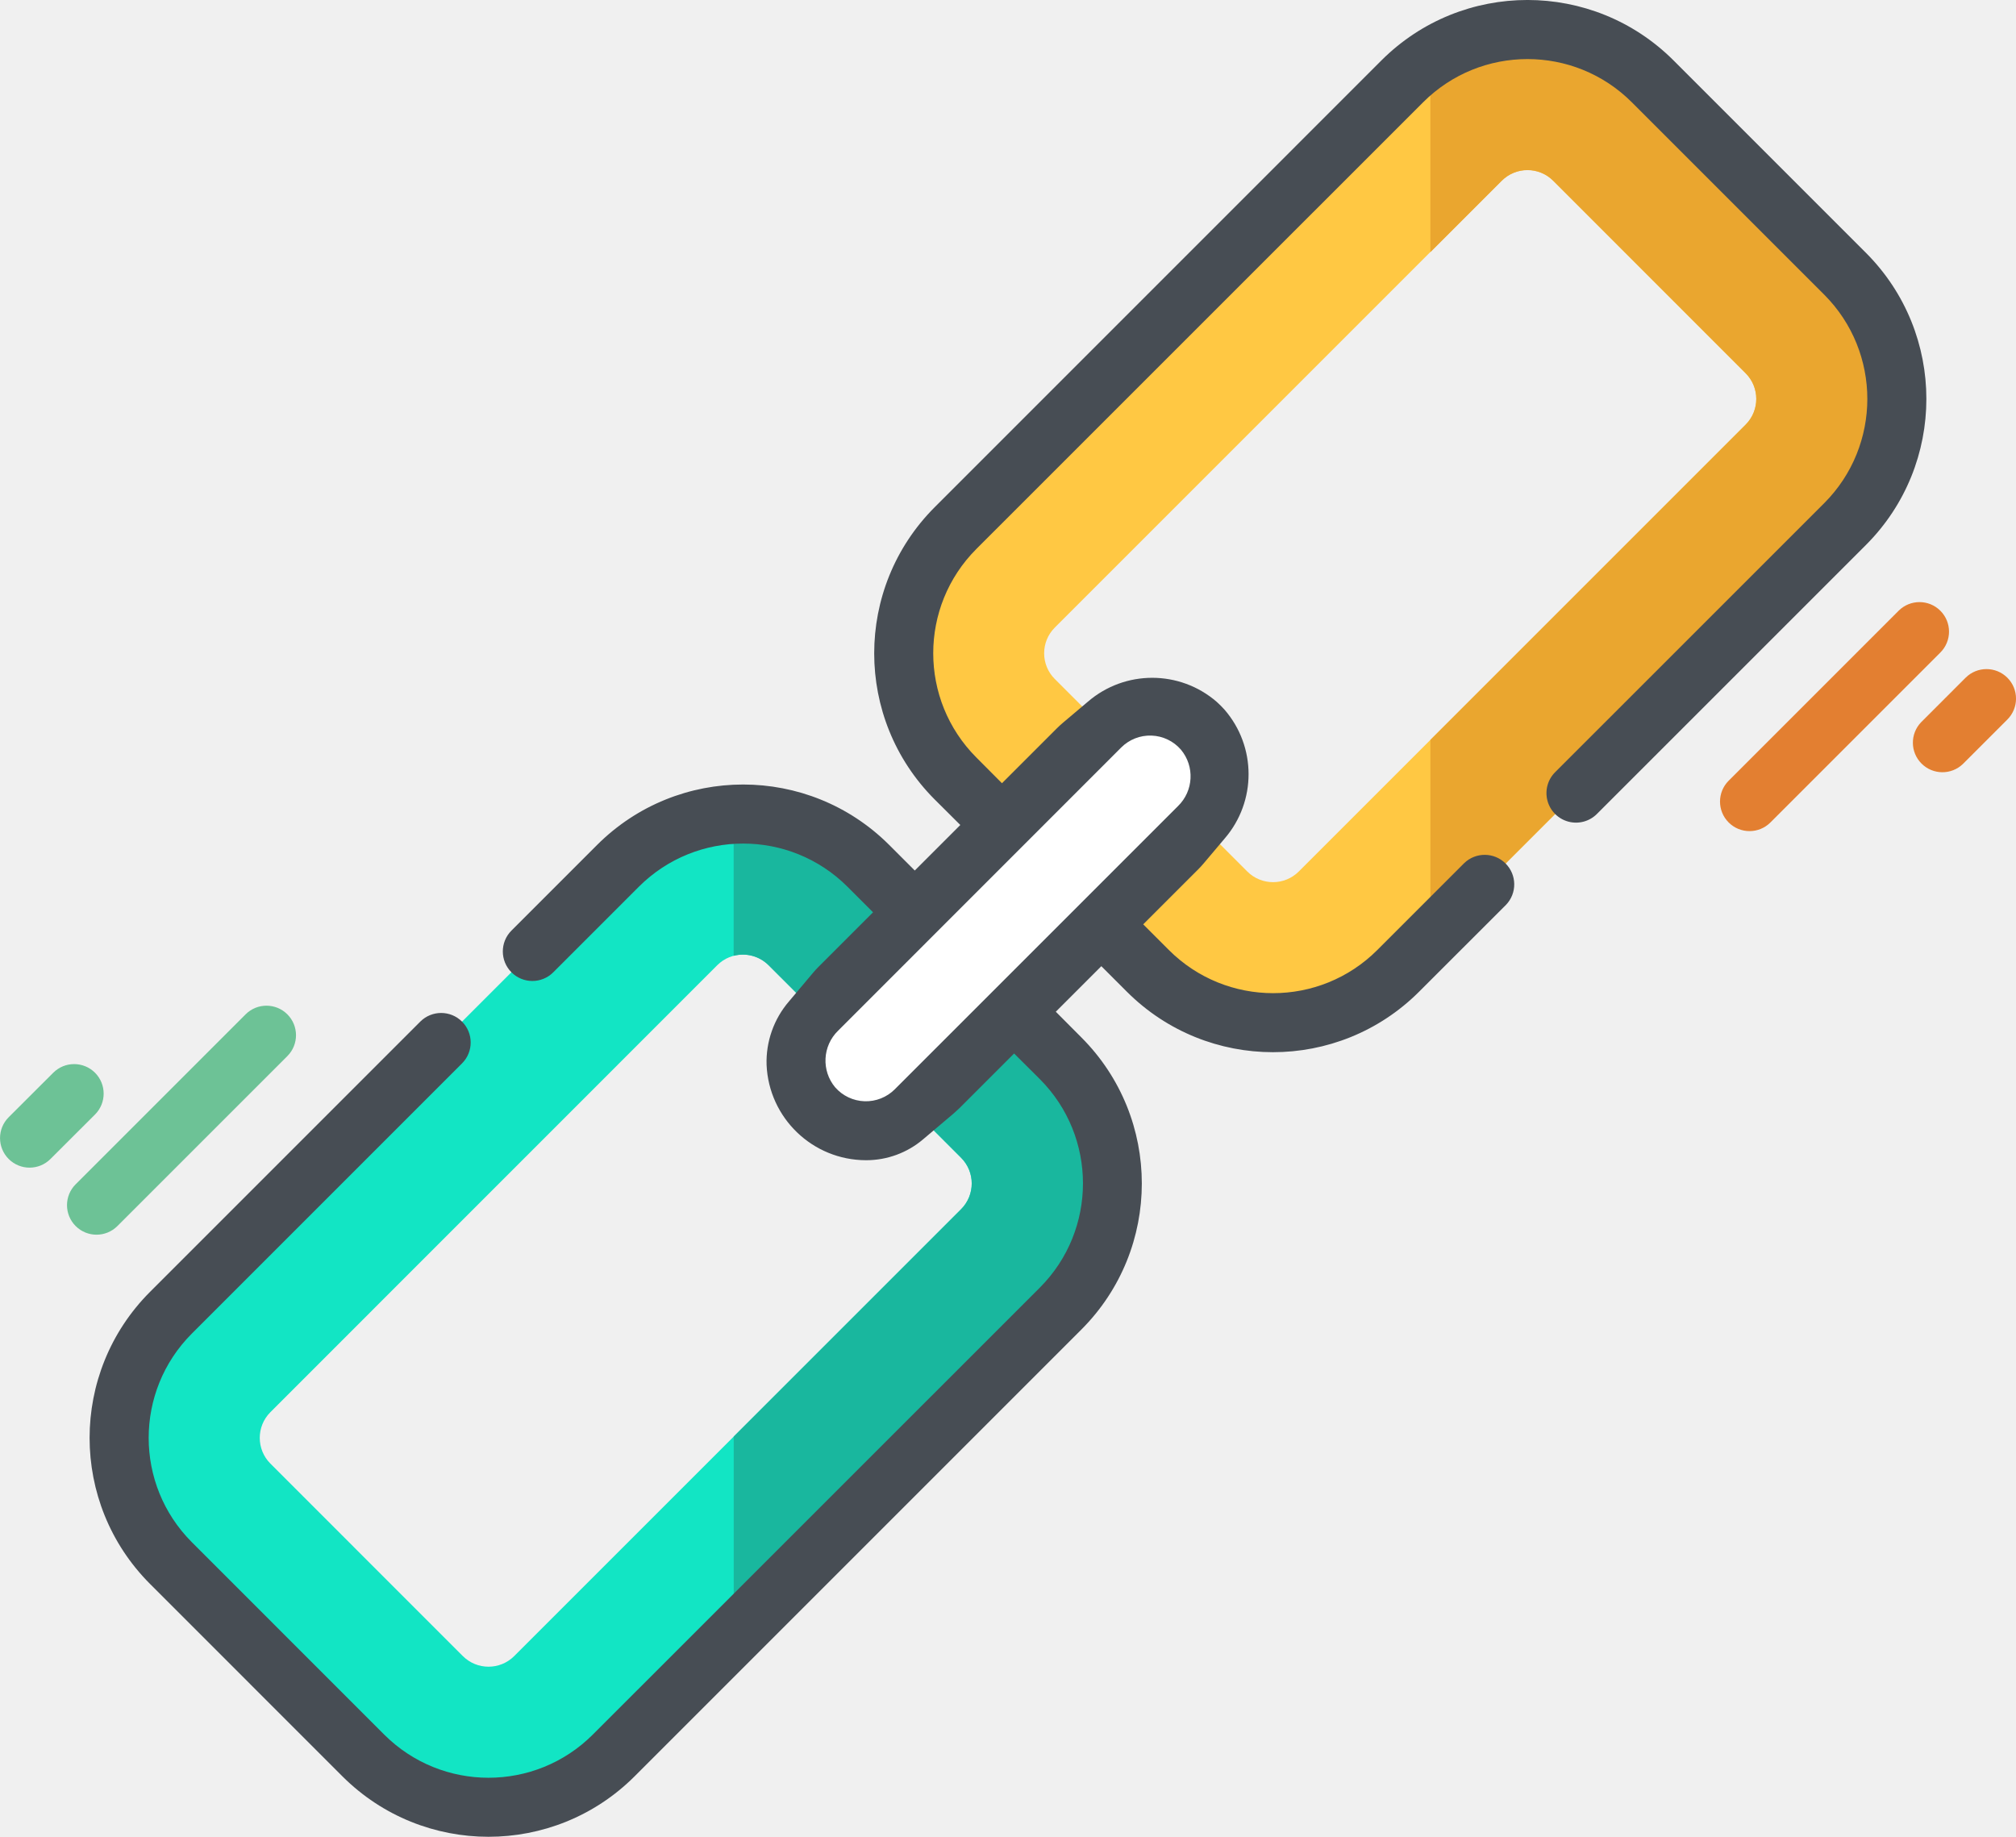
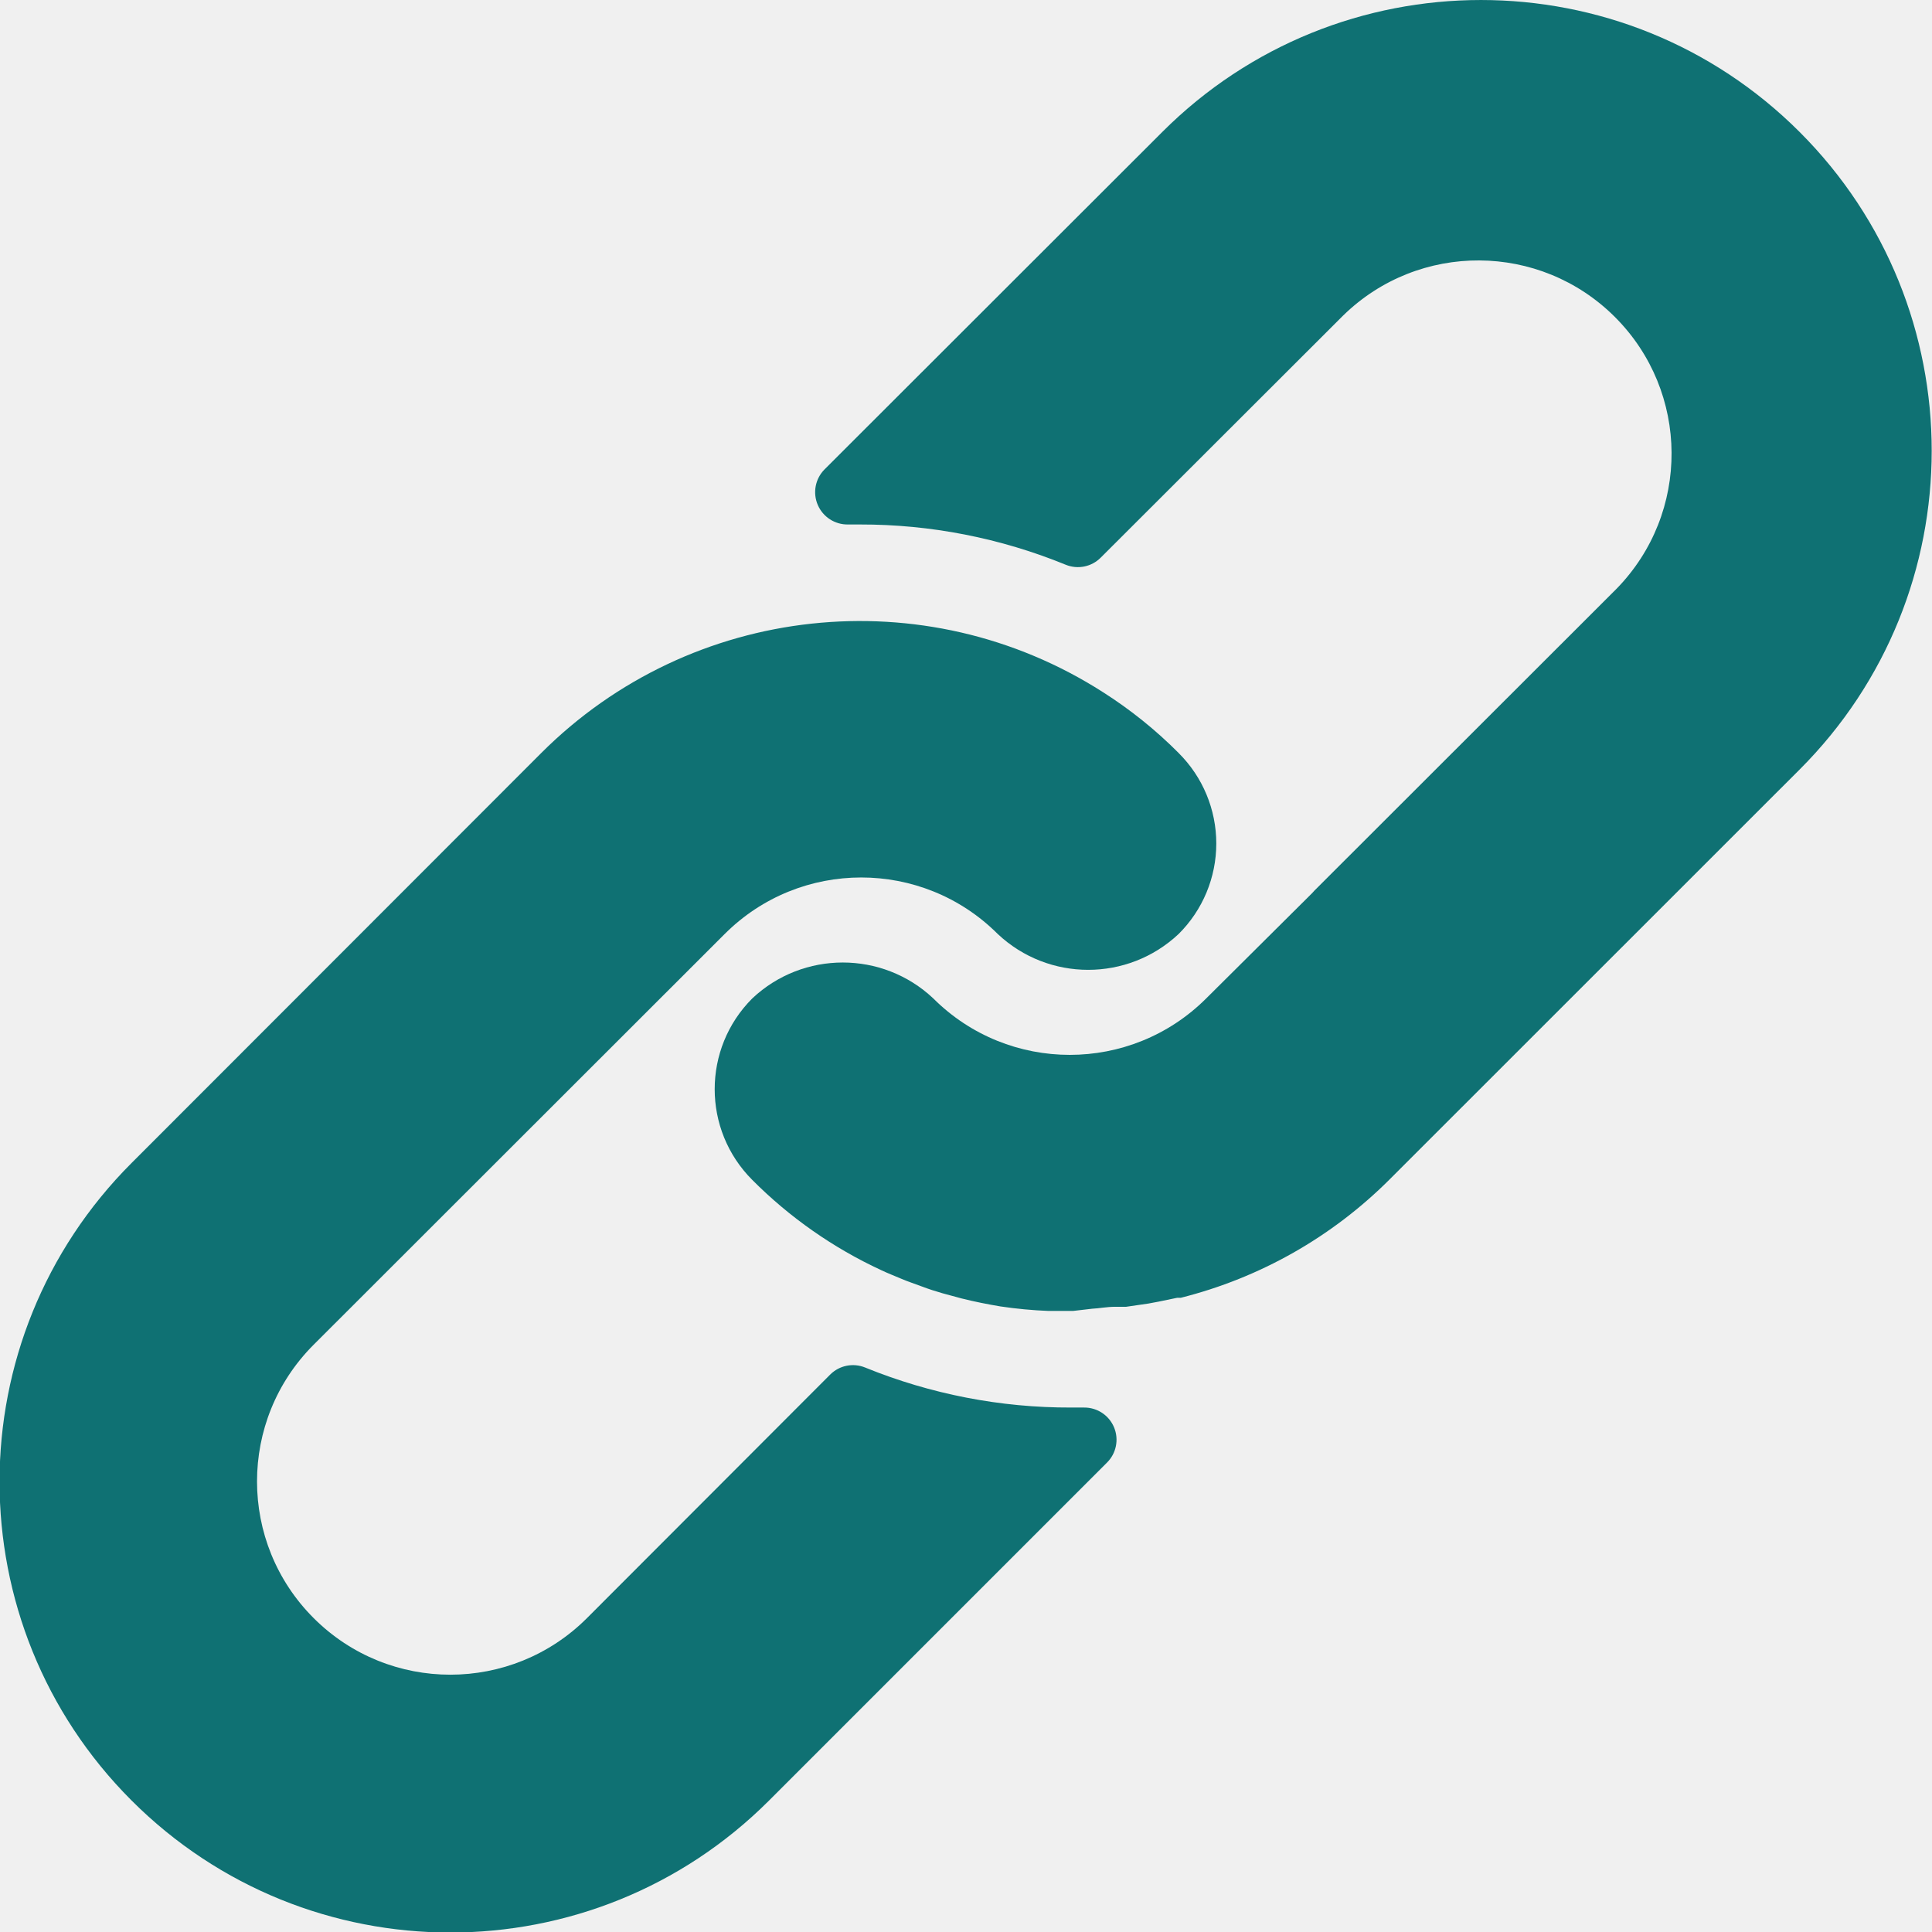
- <svg xmlns="http://www.w3.org/2000/svg" width="101.825" height="92.772" viewBox="0 0 101.825 92.772">
+ <svg xmlns="http://www.w3.org/2000/svg" width="72.45" height="72.461" viewBox="0 0 72.45 72.461">
  <defs>
    <style>
-             .cls-1{fill:#12e5c4}.cls-2{fill:#19b79e}.cls-3{fill:#ffc843}.cls-4{fill:#eaa62f}.cls-5{fill:#fff}.cls-6{fill:#474d54}.cls-7{fill:#e37f31}.cls-8{fill:#6dc296}
+             .cls-1{fill:#0f7173}
        </style>
  </defs>
-   <g id="link" transform="translate(-.001)">
-     <path id="Pfad_121" d="M61.3 206.782a8.889 8.889 0 0 0-5.854 2.6l-22.57 22.571a8.949 8.949 0 0 0 0 12.64l9.722 9.722a8.947 8.947 0 0 0 12.64 0l22.572-22.572a8.948 8.948 0 0 0 0-12.64l-9.722-9.722a8.9 8.9 0 0 0-6.788-2.599zm11.485 17.343a1.838 1.838 0 0 1 0 2.6l-22.569 22.568a1.837 1.837 0 0 1-2.595 0L37.9 239.57a1.838 1.838 0 0 1 0-2.595L60.47 214.4a1.838 1.838 0 0 1 2.6 0zm0 0" class="cls-1" data-name="Pfad 121" transform="translate(-24.243 -165.648)" />
-     <path id="Pfad_122" d="M193.125 209.381l9.722 9.722a8.948 8.948 0 0 1 0 12.64L186.34 248.25v-10.044l11.485-11.485a1.838 1.838 0 0 0 0-2.6L188.1 214.4a1.843 1.843 0 0 0-1.763-.477v-7.143a8.9 8.9 0 0 1 6.788 2.601zm0 0" class="cls-2" data-name="Pfad 122" transform="translate(-149.28 -165.648)" />
-     <path id="Pfad_123" d="M256.118 8.965a8.942 8.942 0 0 0-1.415 1.152l-22.572 22.572a8.948 8.948 0 0 0 0 12.64l9.722 9.722a8.949 8.949 0 0 0 12.64 0l22.573-22.573a8.949 8.949 0 0 0 0-12.64l-9.722-9.722a8.953 8.953 0 0 0-11.226-1.151zm15.923 15.9a1.837 1.837 0 0 1 0 2.595l-22.57 22.569a1.84 1.84 0 0 1-2.6 0l-9.722-9.722a1.838 1.838 0 0 1 0-2.6l22.573-22.573a1.837 1.837 0 0 1 2.595 0zm0 0" class="cls-3" data-name="Pfad 123" transform="translate(-183.871 -6.011)" />
-     <path id="Pfad_124" d="M374.492 10.117l9.722 9.722a8.949 8.949 0 0 1 0 12.64l-20.947 20.946V43.381l15.924-15.924a1.837 1.837 0 0 0 0-2.595l-9.722-9.722a1.837 1.837 0 0 0-2.595 0l-3.608 3.608V8.965a8.954 8.954 0 0 1 11.226 1.152zm0 0" class="cls-4" data-name="Pfad 124" transform="translate(-291.019 -6.011)" />
-     <path id="Pfad_125" d="M203.1 199.714a3.553 3.553 0 0 0 5.023 0l14.352-14.351a3.552 3.552 0 0 0-5.023-5.023L203.1 194.69a3.553 3.553 0 0 0 0 5.024zm0 0" class="cls-5" data-name="Pfad 125" transform="translate(-161.874 -143.64)" />
-     <path id="Pfad_126" d="M112.48 12.772l-9.722-9.722a10.441 10.441 0 0 0-14.751 0L65.436 25.623a10.444 10.444 0 0 0 0 14.751l1.3 1.294-2.3 2.3-1.294-1.294a10.442 10.442 0 0 0-14.75 0l-4.329 4.329a1.492 1.492 0 0 0 2.11 2.11l4.329-4.329a7.456 7.456 0 0 1 10.532 0l1.294 1.294-2.77 2.771q-.143.143-.273.3l-1.2 1.426a4.686 4.686 0 0 0-1.134 3.21 5.033 5.033 0 0 0 5.018 4.815h.024a4.435 4.435 0 0 0 2.853-1.047l1.537-1.3c.1-.086.2-.178.3-.273l2.77-2.77 1.3 1.294a7.454 7.454 0 0 1 0 10.531L48.171 87.613a7.455 7.455 0 0 1-10.531 0l-9.721-9.723a7.455 7.455 0 0 1 0-10.531l13.65-13.65a1.491 1.491 0 0 0-2.11-2.109l-13.65 13.65a10.438 10.438 0 0 0 0 14.75l9.721 9.722a10.443 10.443 0 0 0 14.751 0L72.853 67.15a10.44 10.44 0 0 0 0-14.75l-1.294-1.3 2.3-2.3 1.294 1.294a10.441 10.441 0 0 0 14.75 0L94.3 45.7a1.492 1.492 0 0 0-2.11-2.109l-4.39 4.39a7.447 7.447 0 0 1-10.532 0l-1.294-1.294 2.764-2.764q.149-.149.287-.312l1.062-1.258a4.978 4.978 0 0 0-.008-6.512c-.061-.068-.125-.136-.19-.2s-.134-.129-.2-.19a4.978 4.978 0 0 0-6.512-.008l-1.258 1.062q-.162.138-.312.287l-2.767 2.767-1.294-1.3a7.454 7.454 0 0 1 0-10.531L90.117 5.161a7.455 7.455 0 0 1 10.531 0l9.722 9.721a7.455 7.455 0 0 1 0 10.532L96.781 39a1.492 1.492 0 1 0 2.11 2.11l13.589-13.587a10.443 10.443 0 0 0 0-14.751zM74.863 37.754a2.062 2.062 0 0 1 3.016.11 2.1 2.1 0 0 1-.148 2.85L63.425 55.019a2.062 2.062 0 0 1-3.01-.1 2.108 2.108 0 0 1 .148-2.861zm0 0" class="cls-6" data-name="Pfad 126" transform="translate(-18.231)" />
-     <path id="Pfad_127" d="M447.956 153.349a1.491 1.491 0 0 0-2.109 0l-8.584 8.584a1.491 1.491 0 0 0 2.109 2.109l8.584-8.584a1.491 1.491 0 0 0 0-2.109zm0 0" class="cls-7" data-name="Pfad 127" transform="translate(-349.95 -122.501)" />
-     <path id="Pfad_128" d="M490.489 170.363a1.493 1.493 0 0 0-2.11 0l-2.248 2.249a1.492 1.492 0 0 0 2.109 2.11l2.249-2.249a1.492 1.492 0 0 0 0-2.11zm0 0" class="cls-7" data-name="Pfad 128" transform="translate(-389.099 -136.132)" />
-     <g id="Gruppe_38" data-name="Gruppe 38" transform="translate(.001 50.795)">
-       <path id="Pfad_129" d="M19.56 266.538l8.584-8.584a1.491 1.491 0 1 0-2.109-2.109l-8.584 8.584a1.491 1.491 0 0 0 2.109 2.109zm0 0" class="cls-8" data-name="Pfad 129" transform="translate(-13.63 -255.408)" />
-       <path id="Pfad_130" d="M4.8 270.683a1.493 1.493 0 0 0-2.11 0l-2.253 2.249a1.492 1.492 0 0 0 2.11 2.11l2.253-2.249a1.493 1.493 0 0 0 0-2.11zm0 0" class="cls-8" data-name="Pfad 130" transform="translate(-.001 -267.296)" />
+   <g id="link_1_" data-name="link (1)" transform="translate(-.039)">
+     <g id="Gruppe_85" data-name="Gruppe 85" transform="translate(.039 23.293)">
+       <g id="Gruppe_84" data-name="Gruppe 84">
+         <path id="Pfad_208" d="M44.246 169.564a16.438 16.438 0 0 0-2.838-2.282 16.907 16.907 0 0 0-21.07 2.282L4.979 184.935a16.905 16.905 0 0 0 23.9 23.92l12.678-12.678a1.207 1.207 0 0 0-.857-2.065h-.483a20.323 20.323 0 0 1-7.728-1.5 1.207 1.207 0 0 0-1.316.266l-9.116 9.128A7.249 7.249 0 0 1 11.8 191.758l15.42-15.408a7.245 7.245 0 0 1 10.239 0 4.951 4.951 0 0 0 6.786 0 4.783 4.783 0 0 0 0-6.786z" class="cls-1" data-name="Pfad 208" transform="translate(-.039 -164.614)" />
+       </g>
+     </g>
+     <g id="Gruppe_87" data-name="Gruppe 87" transform="translate(26.848)">
+       <g id="Gruppe_86" data-name="Gruppe 86">
+         <path id="Pfad_209" d="M230.191 4.952a16.905 16.905 0 0 0-23.908 0l-12.666 12.654a1.212 1.212 0 0 0 .881 2.065h.447a20.285 20.285 0 0 1 7.716 1.509 1.207 1.207 0 0 0 1.316-.266l9.092-9.08a7.249 7.249 0 0 1 10.251 10.251L211.994 33.4l-.1.109-3.96 3.936a7.245 7.245 0 0 1-10.239 0 4.951 4.951 0 0 0-6.786 0 4.814 4.814 0 0 0 0 6.81 16.76 16.76 0 0 0 4.83 3.381c.254.121.507.217.761.326s.519.193.773.29.519.181.773.254l.712.193c.483.121.966.217 1.461.3a16.809 16.809 0 0 0 1.8.169h.918l.724-.084c.266-.012.543-.072.857-.072h.41l.833-.121.386-.072.7-.145h.133a16.9 16.9 0 0 0 7.836-4.444l15.375-15.37a16.905 16.905 0 0 0 0-23.908z" class="cls-1" data-name="Pfad 209" transform="translate(-189.502)" />
+       </g>
    </g>
  </g>
</svg>
